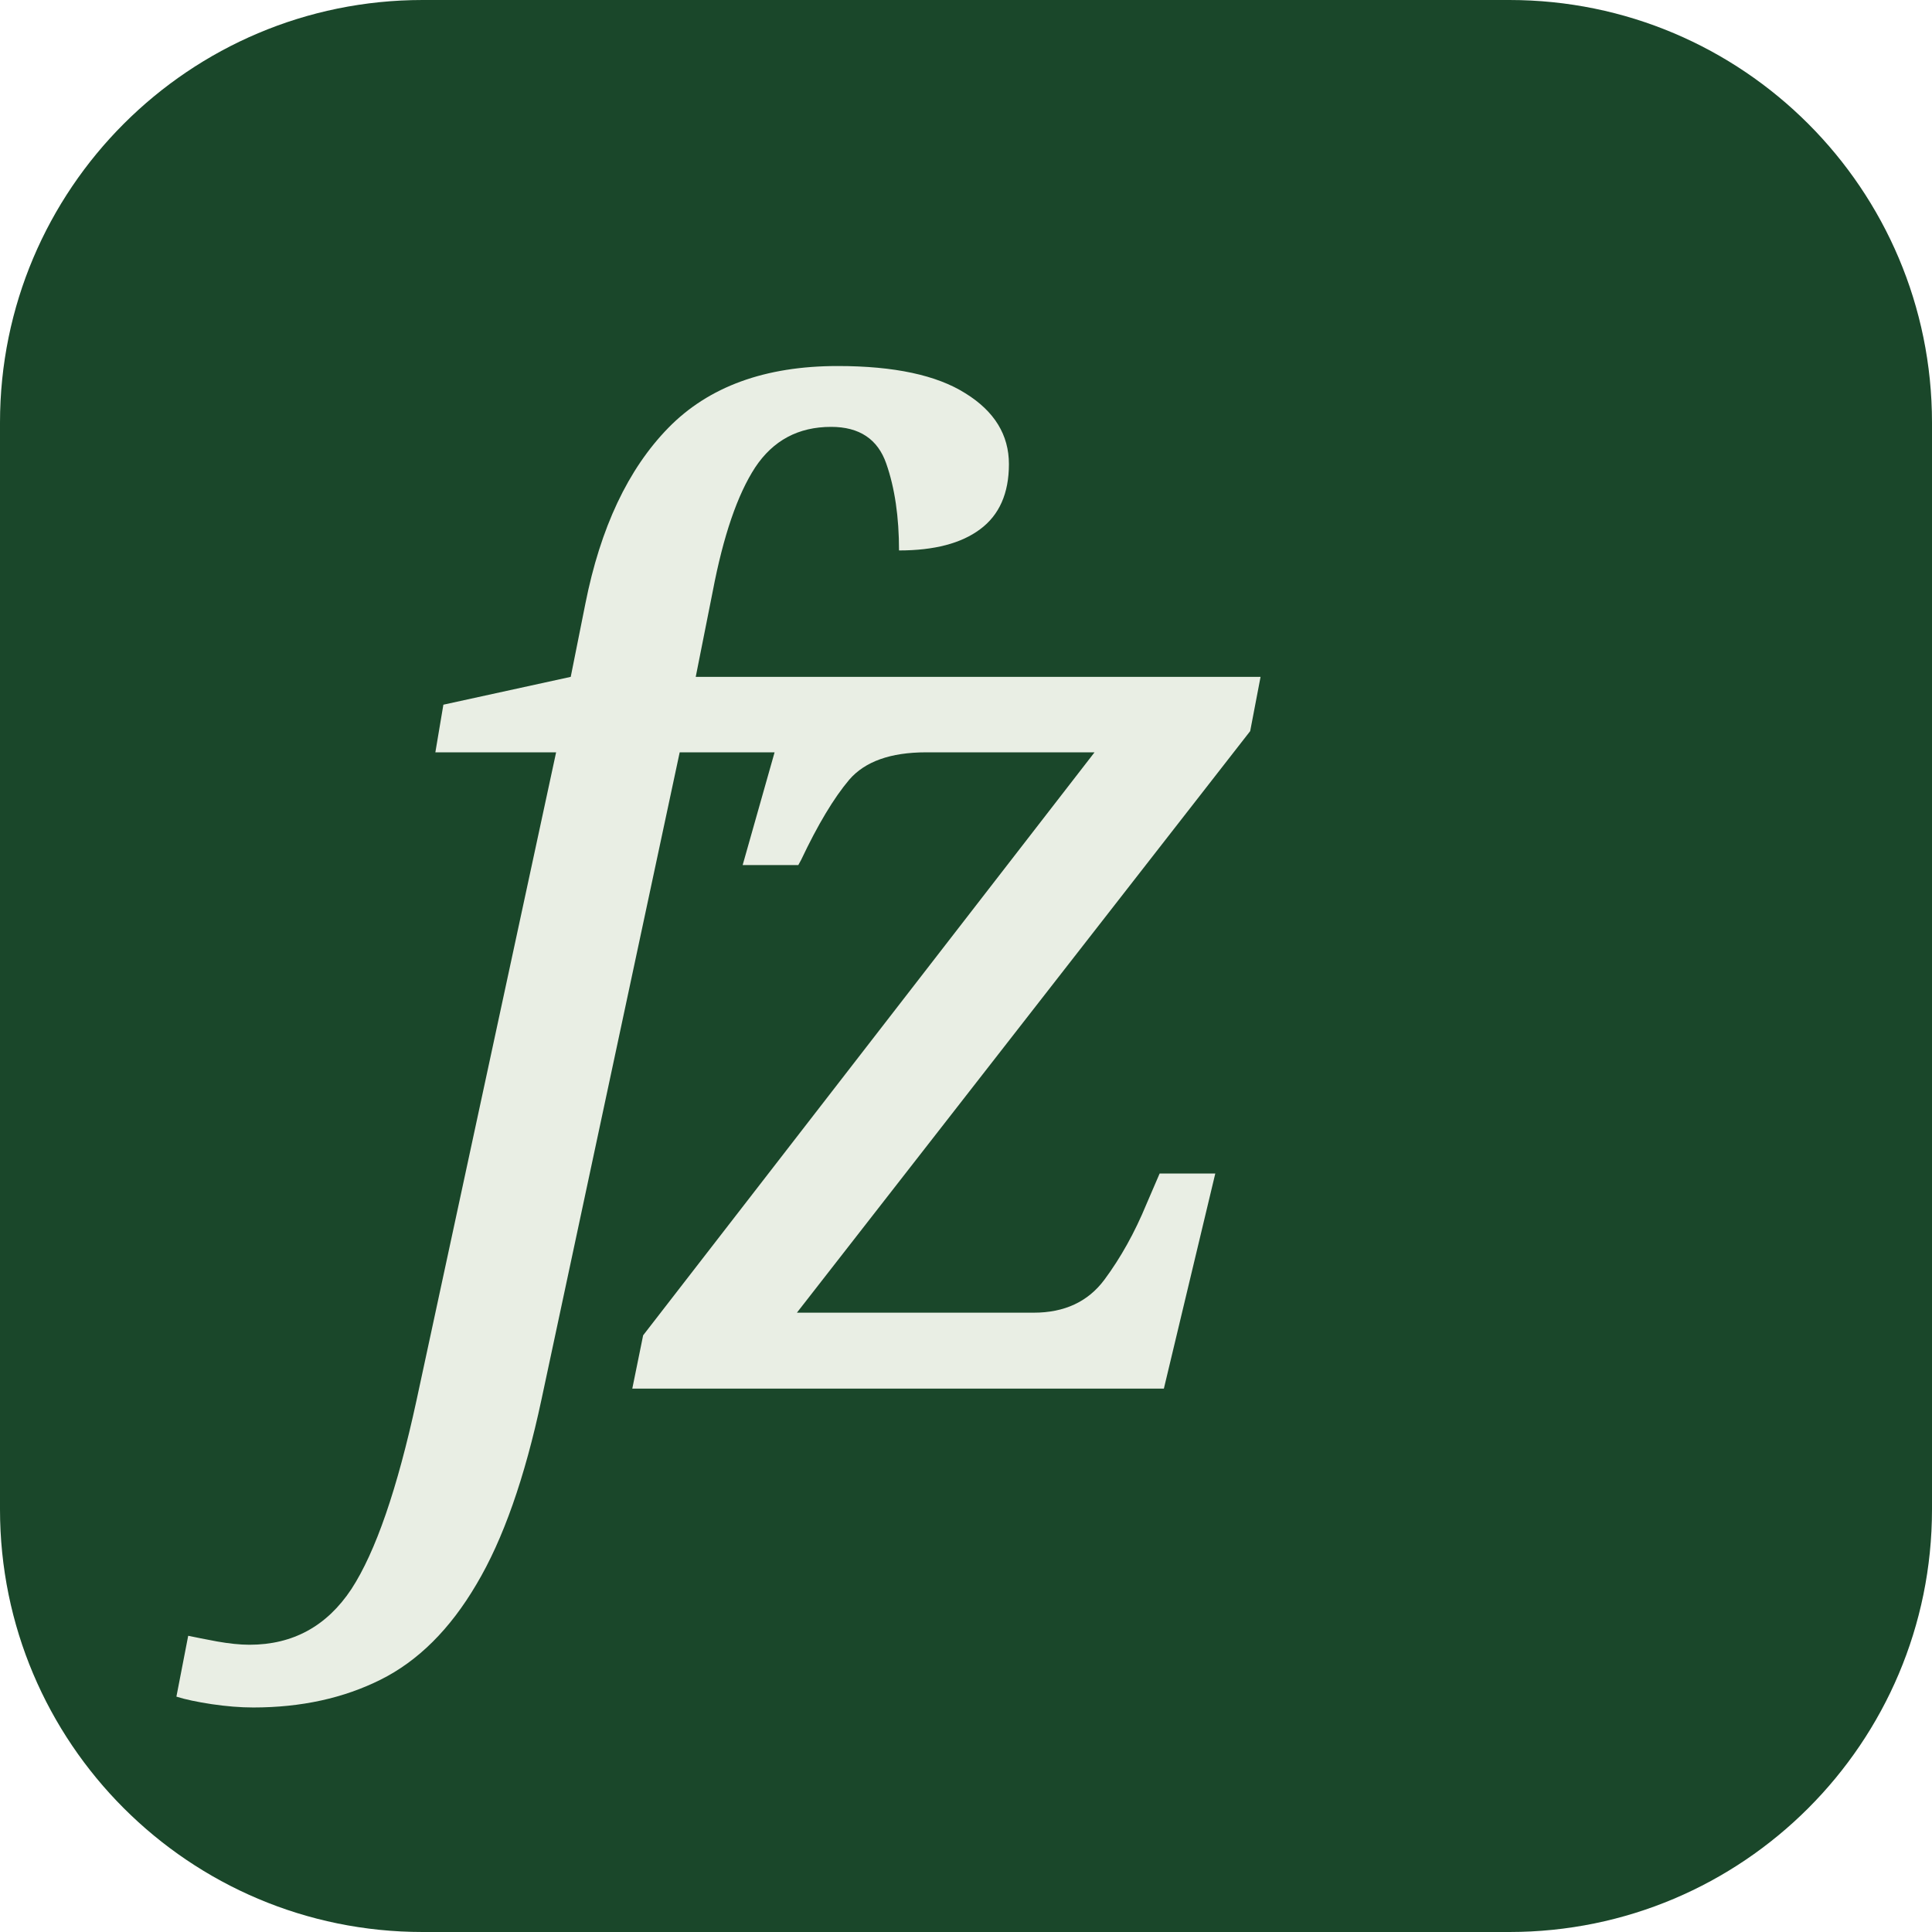
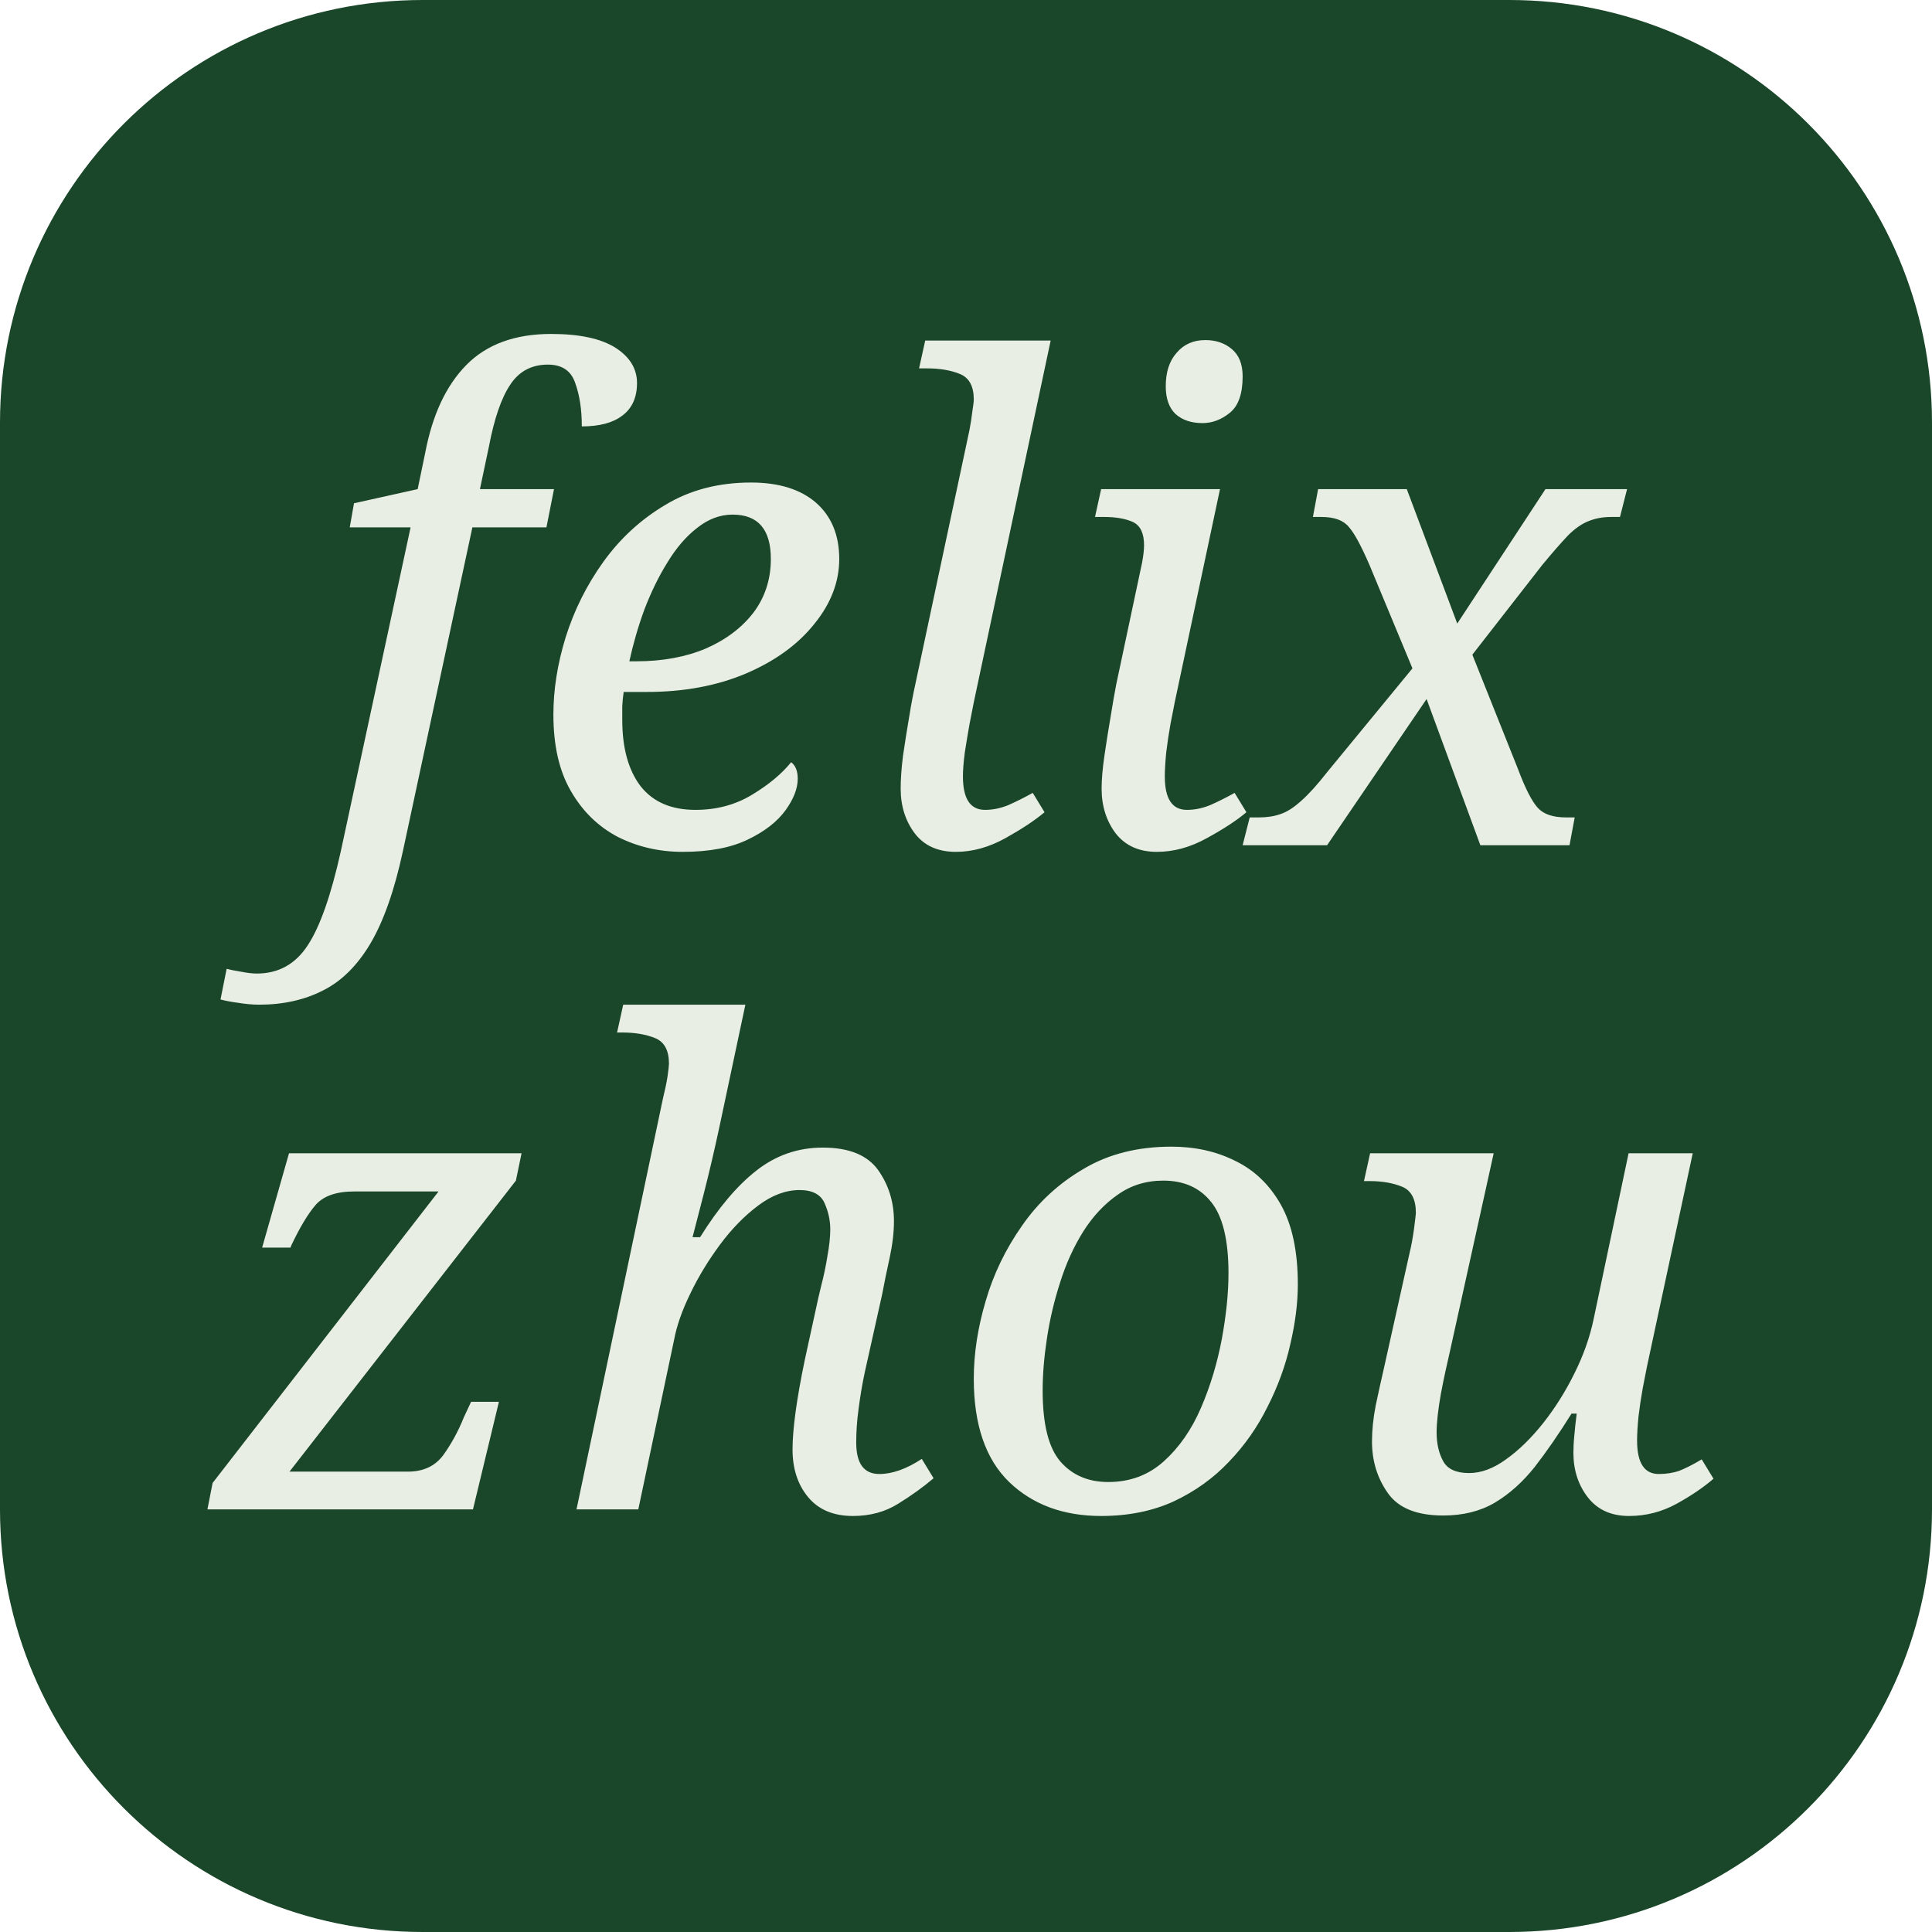
<svg xmlns="http://www.w3.org/2000/svg" viewBox="0 0 64 64">
  <rect width="64" height="64" rx="14" fill="#1a472a" />
-   <text x="12" y="46" font-size="44" font-family="Georgia,serif" font-style="italic" letter-spacing="-5" fill="#e9eee4">fz</text>
+   <g font-size="22" font-family="Georgia,serif" font-style="italic" text-anchor="middle" fill="#e9eee4">
+     <text x="32" y="28">felix</text>
+     <text x="32" y="50">zhou</text>
+   </g>
</svg>
